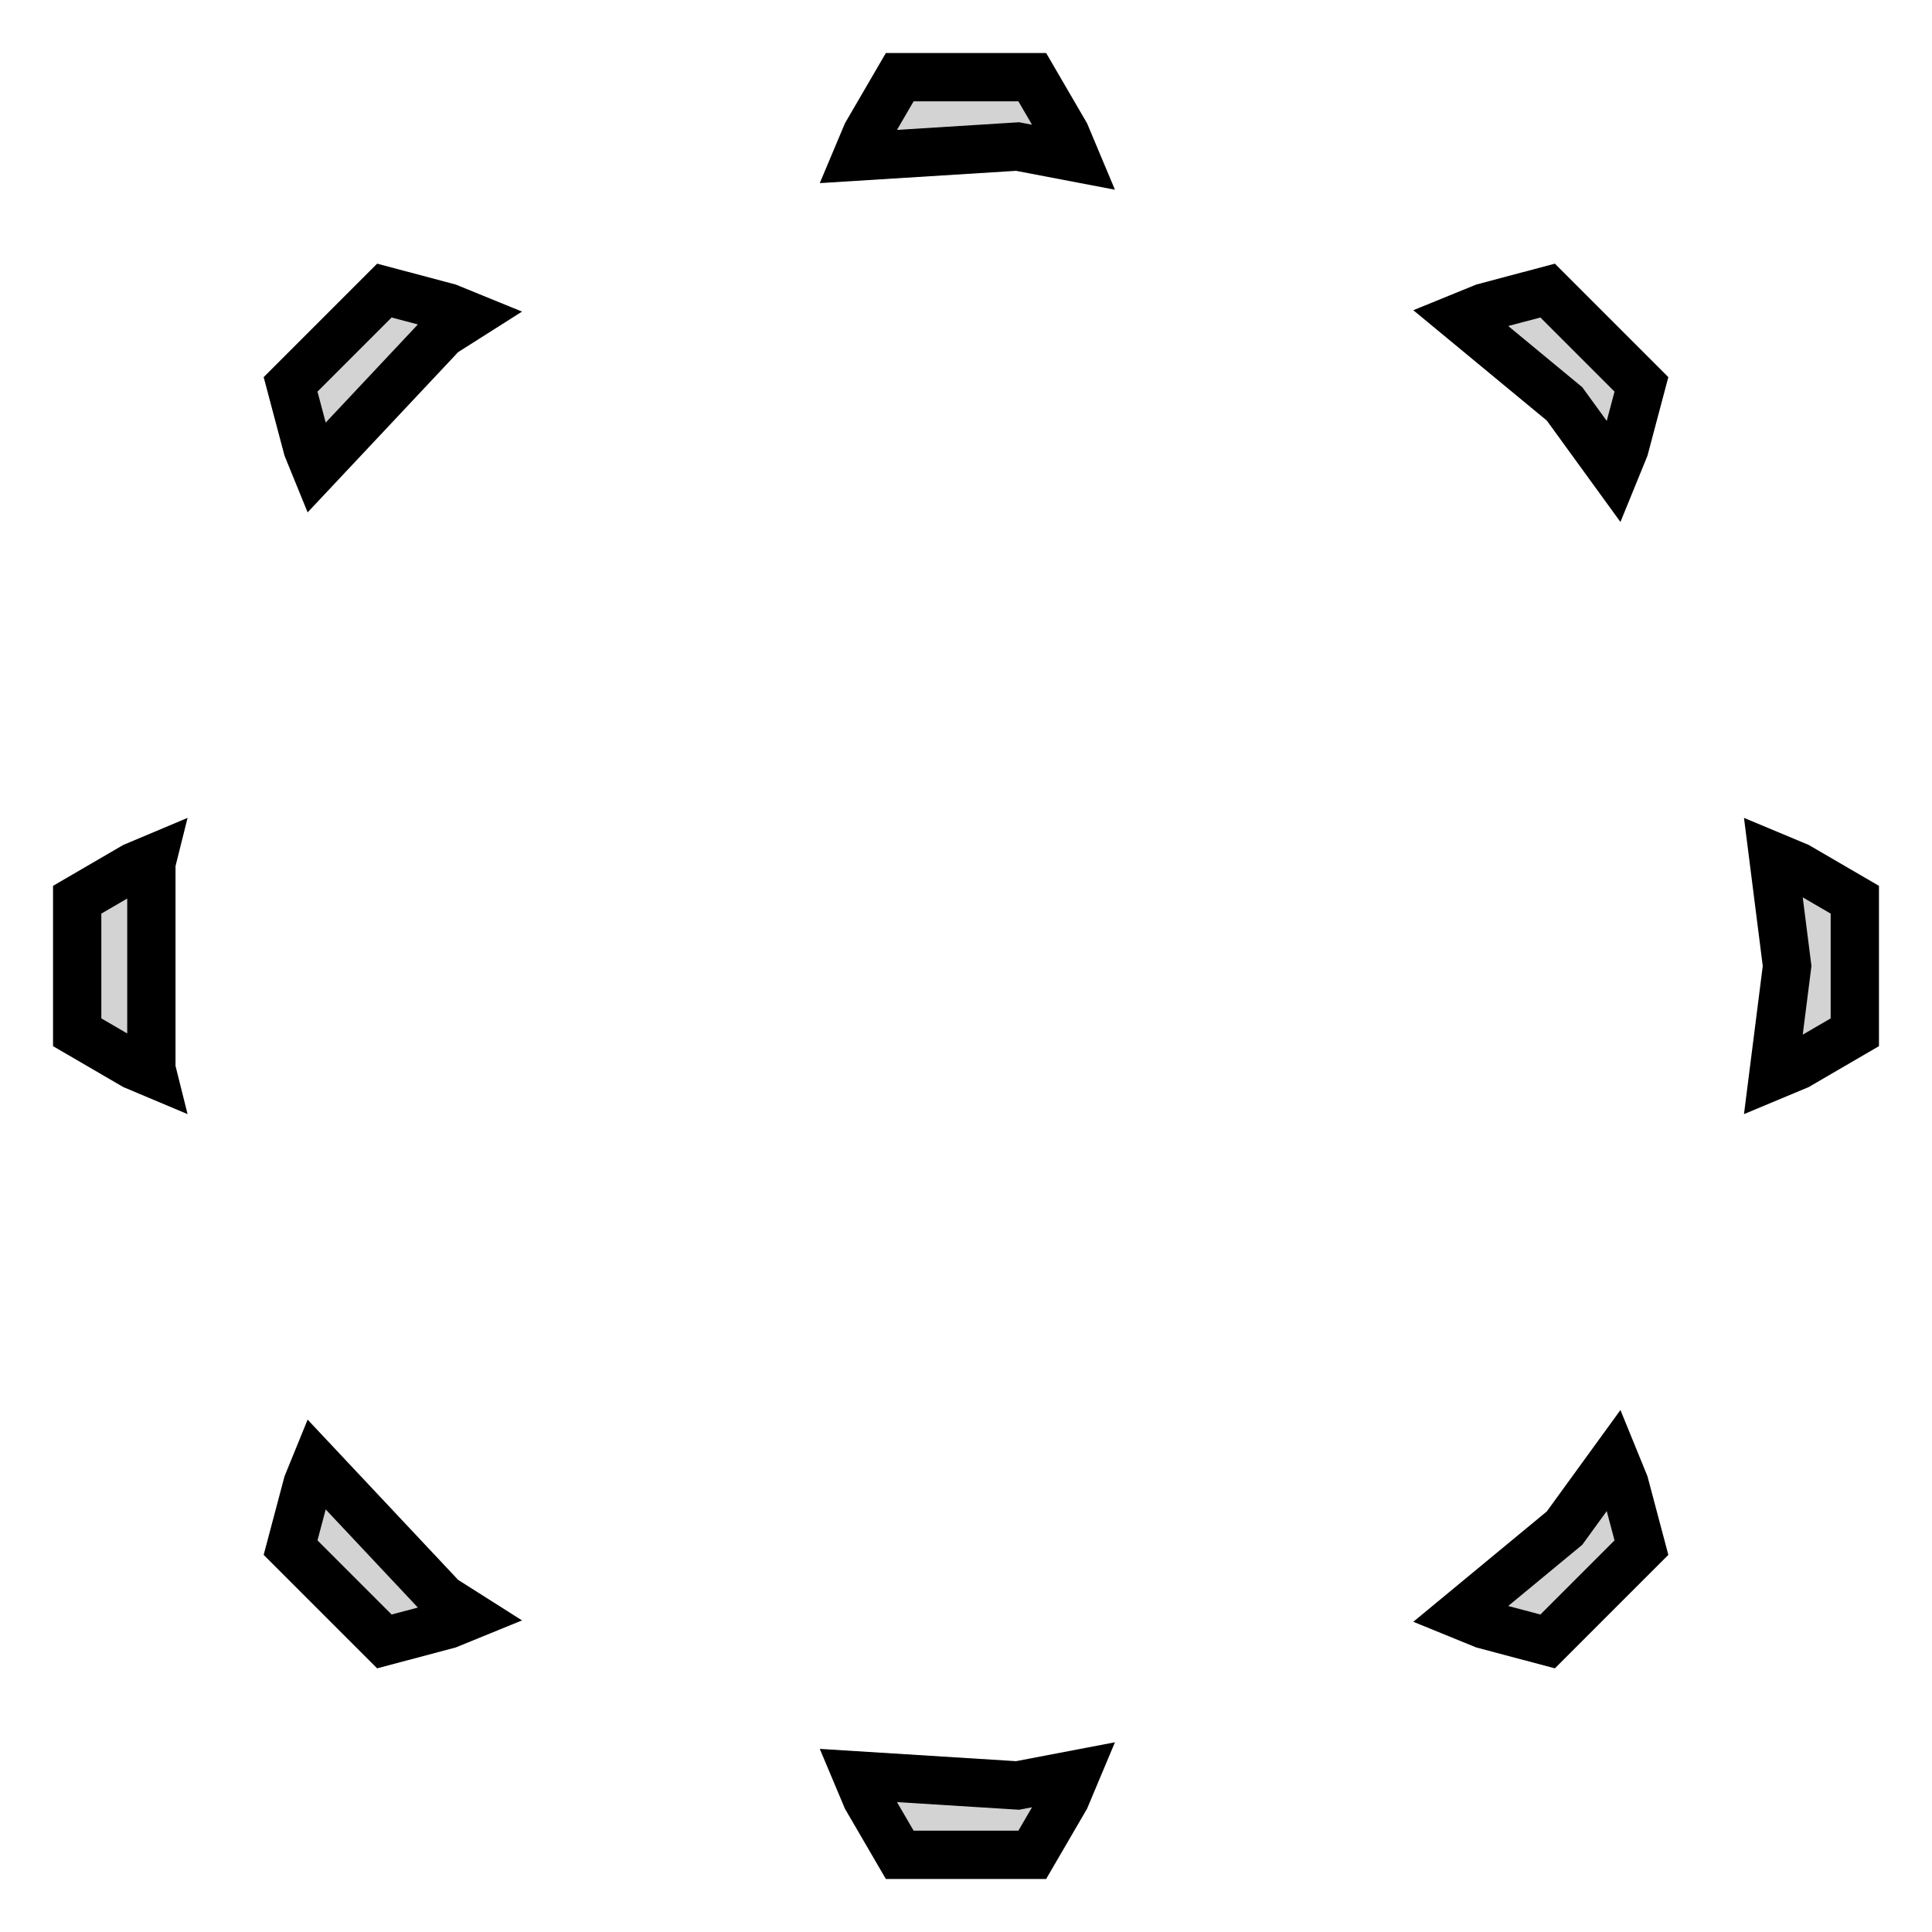
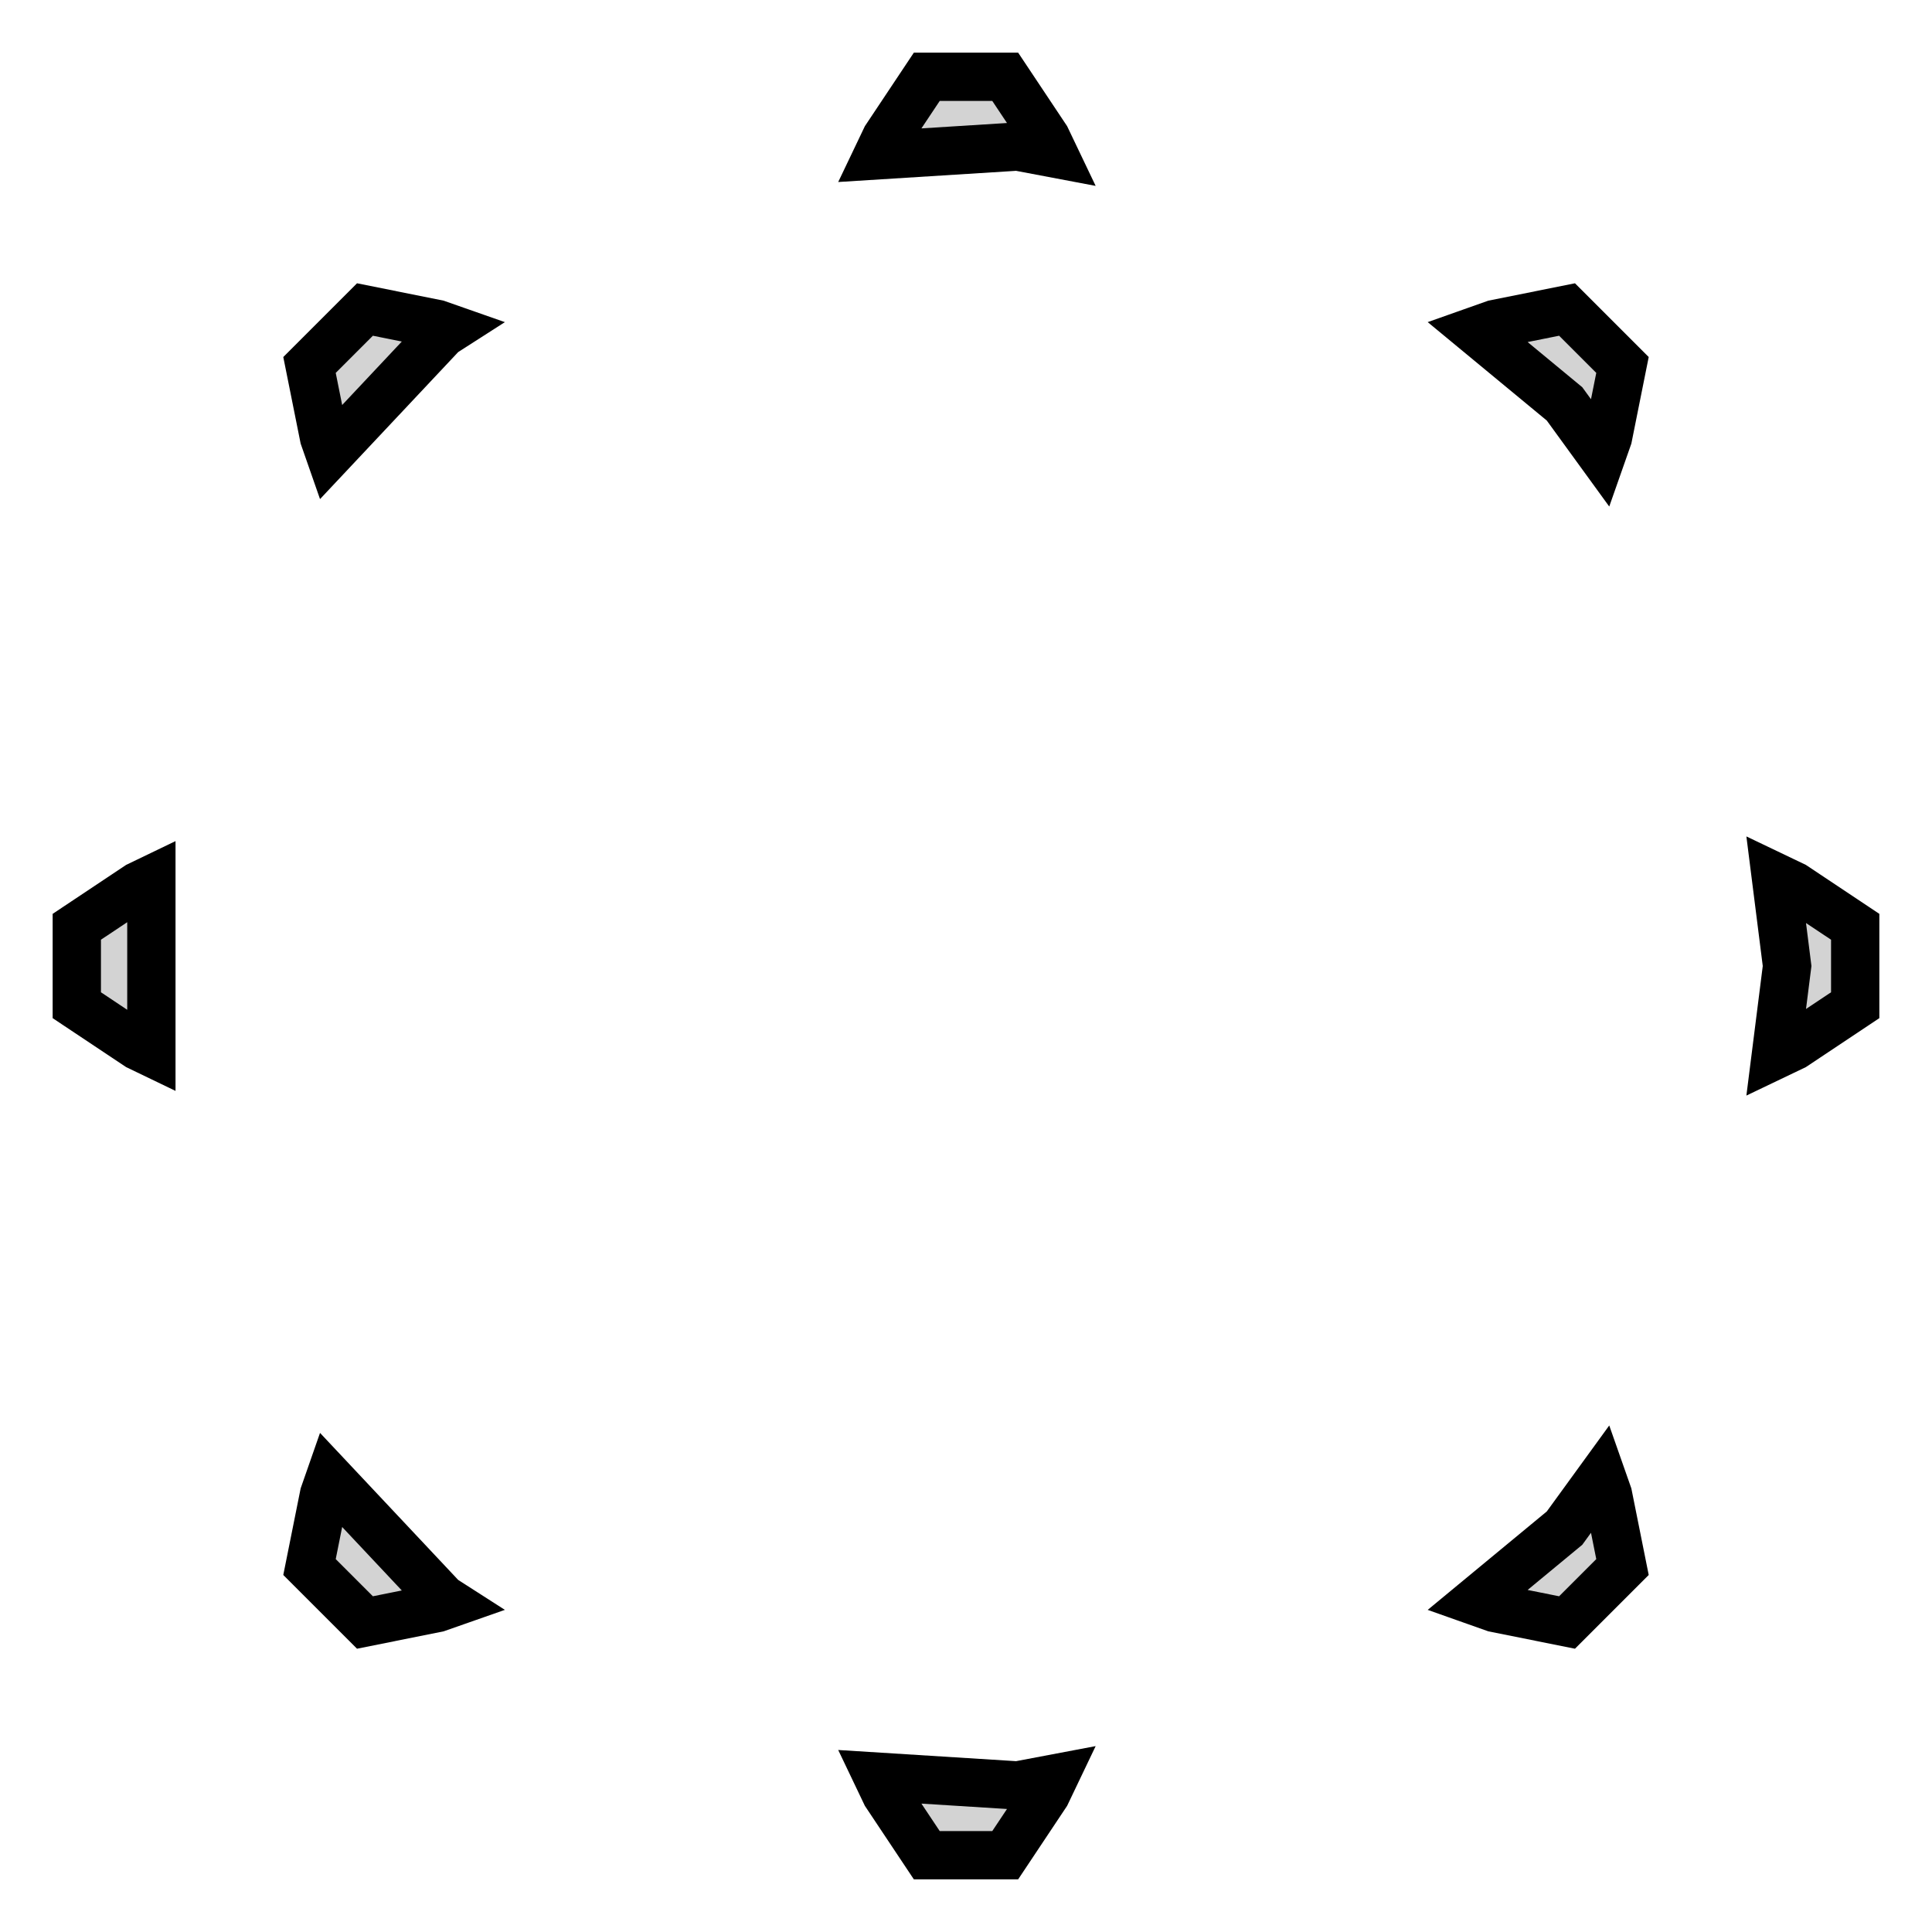
<svg xmlns="http://www.w3.org/2000/svg" width="20mm" height="20mm" viewBox="-10 -10 20 20" version="1.1">
-   <path d=" M 1.029,-8.612 L 0.686,-9.201 L -0.686,-9.201 L -1.029,-8.612 L -1.127,-8.379 L 0.534,-8.483  L 1.131,-8.369 z M -5.418,-6.549 L -5.139,-6.726 L -5.362,-6.817 L -6.021,-6.992 L -6.992,-6.021 L -6.817,-5.362  L -6.731,-5.151 z M 6.817,-5.362 L 6.992,-6.021 L 6.021,-6.992 L 5.362,-6.817 L 5.112,-6.715 L 6.196,-5.819  L 6.713,-5.107 z M 8.612,1.029 L 9.201,0.686 L 9.201,-0.686 L 8.612,-1.029 L 8.356,-1.136 L 8.5,-0  L 8.356,1.136 z M -8.433,1.065 L -8.433,-1.065 L -8.422,-1.109 L -8.612,-1.029 L -9.201,-0.686 L -9.201,0.686  L -8.612,1.029 L -8.422,1.109 z M 6.992,6.021 L 6.817,5.362 L 6.713,5.107 L 6.196,5.819 L 5.112,6.715 L 5.362,6.817  L 6.021,6.992 z M -5.362,6.817 L -5.139,6.726 L -5.418,6.549 L -6.731,5.151 L -6.817,5.362 L -6.992,6.021  L -6.021,6.992 z M 1.029,8.612 L 1.131,8.369 L 0.534,8.483 L -1.127,8.379 L -1.029,8.612 L -0.686,9.201  L 0.686,9.201 z " stroke="black" fill="lightgray" stroke-width="0.5" />
+   <path d=" M 0.534,-8.483 L 0.904,-8.413 L 0.829,-8.57 L 0.406,-9.205 L -0.406,-9.205 L -0.829,-8.57  L -0.914,-8.392 z M -5.418,-6.549 L -5.34,-6.599 L -5.474,-6.646 L -6.222,-6.796 L -6.796,-6.222 L -6.646,-5.474  L -6.587,-5.305 z M 6.646,-5.474 L 6.796,-6.222 L 6.222,-6.796 L 5.474,-6.646 L 5.279,-6.577 L 6.196,-5.819  L 6.581,-5.289 z M 8.57,0.829 L 9.205,0.406 L 9.205,-0.406 L 8.57,-0.829 L 8.384,-0.918 L 8.5,-0  L 8.384,0.918 z M -8.433,-0.895 L -8.57,-0.829 L -9.205,-0.406 L -9.205,0.406 L -8.57,0.829 L -8.433,0.895  z M 6.796,6.222 L 6.646,5.474 L 6.581,5.289 L 6.196,5.819 L 5.279,6.577 L 5.474,6.646  L 6.222,6.796 z M -5.474,6.646 L -5.34,6.599 L -5.418,6.549 L -6.587,5.305 L -6.646,5.474 L -6.796,6.222  L -6.222,6.796 z M 0.829,8.57 L 0.904,8.413 L 0.534,8.483 L -0.914,8.392 L -0.829,8.57 L -0.406,9.205  L 0.406,9.205 z " stroke="black" fill="lightgray" stroke-width="0.5" />
</svg>
